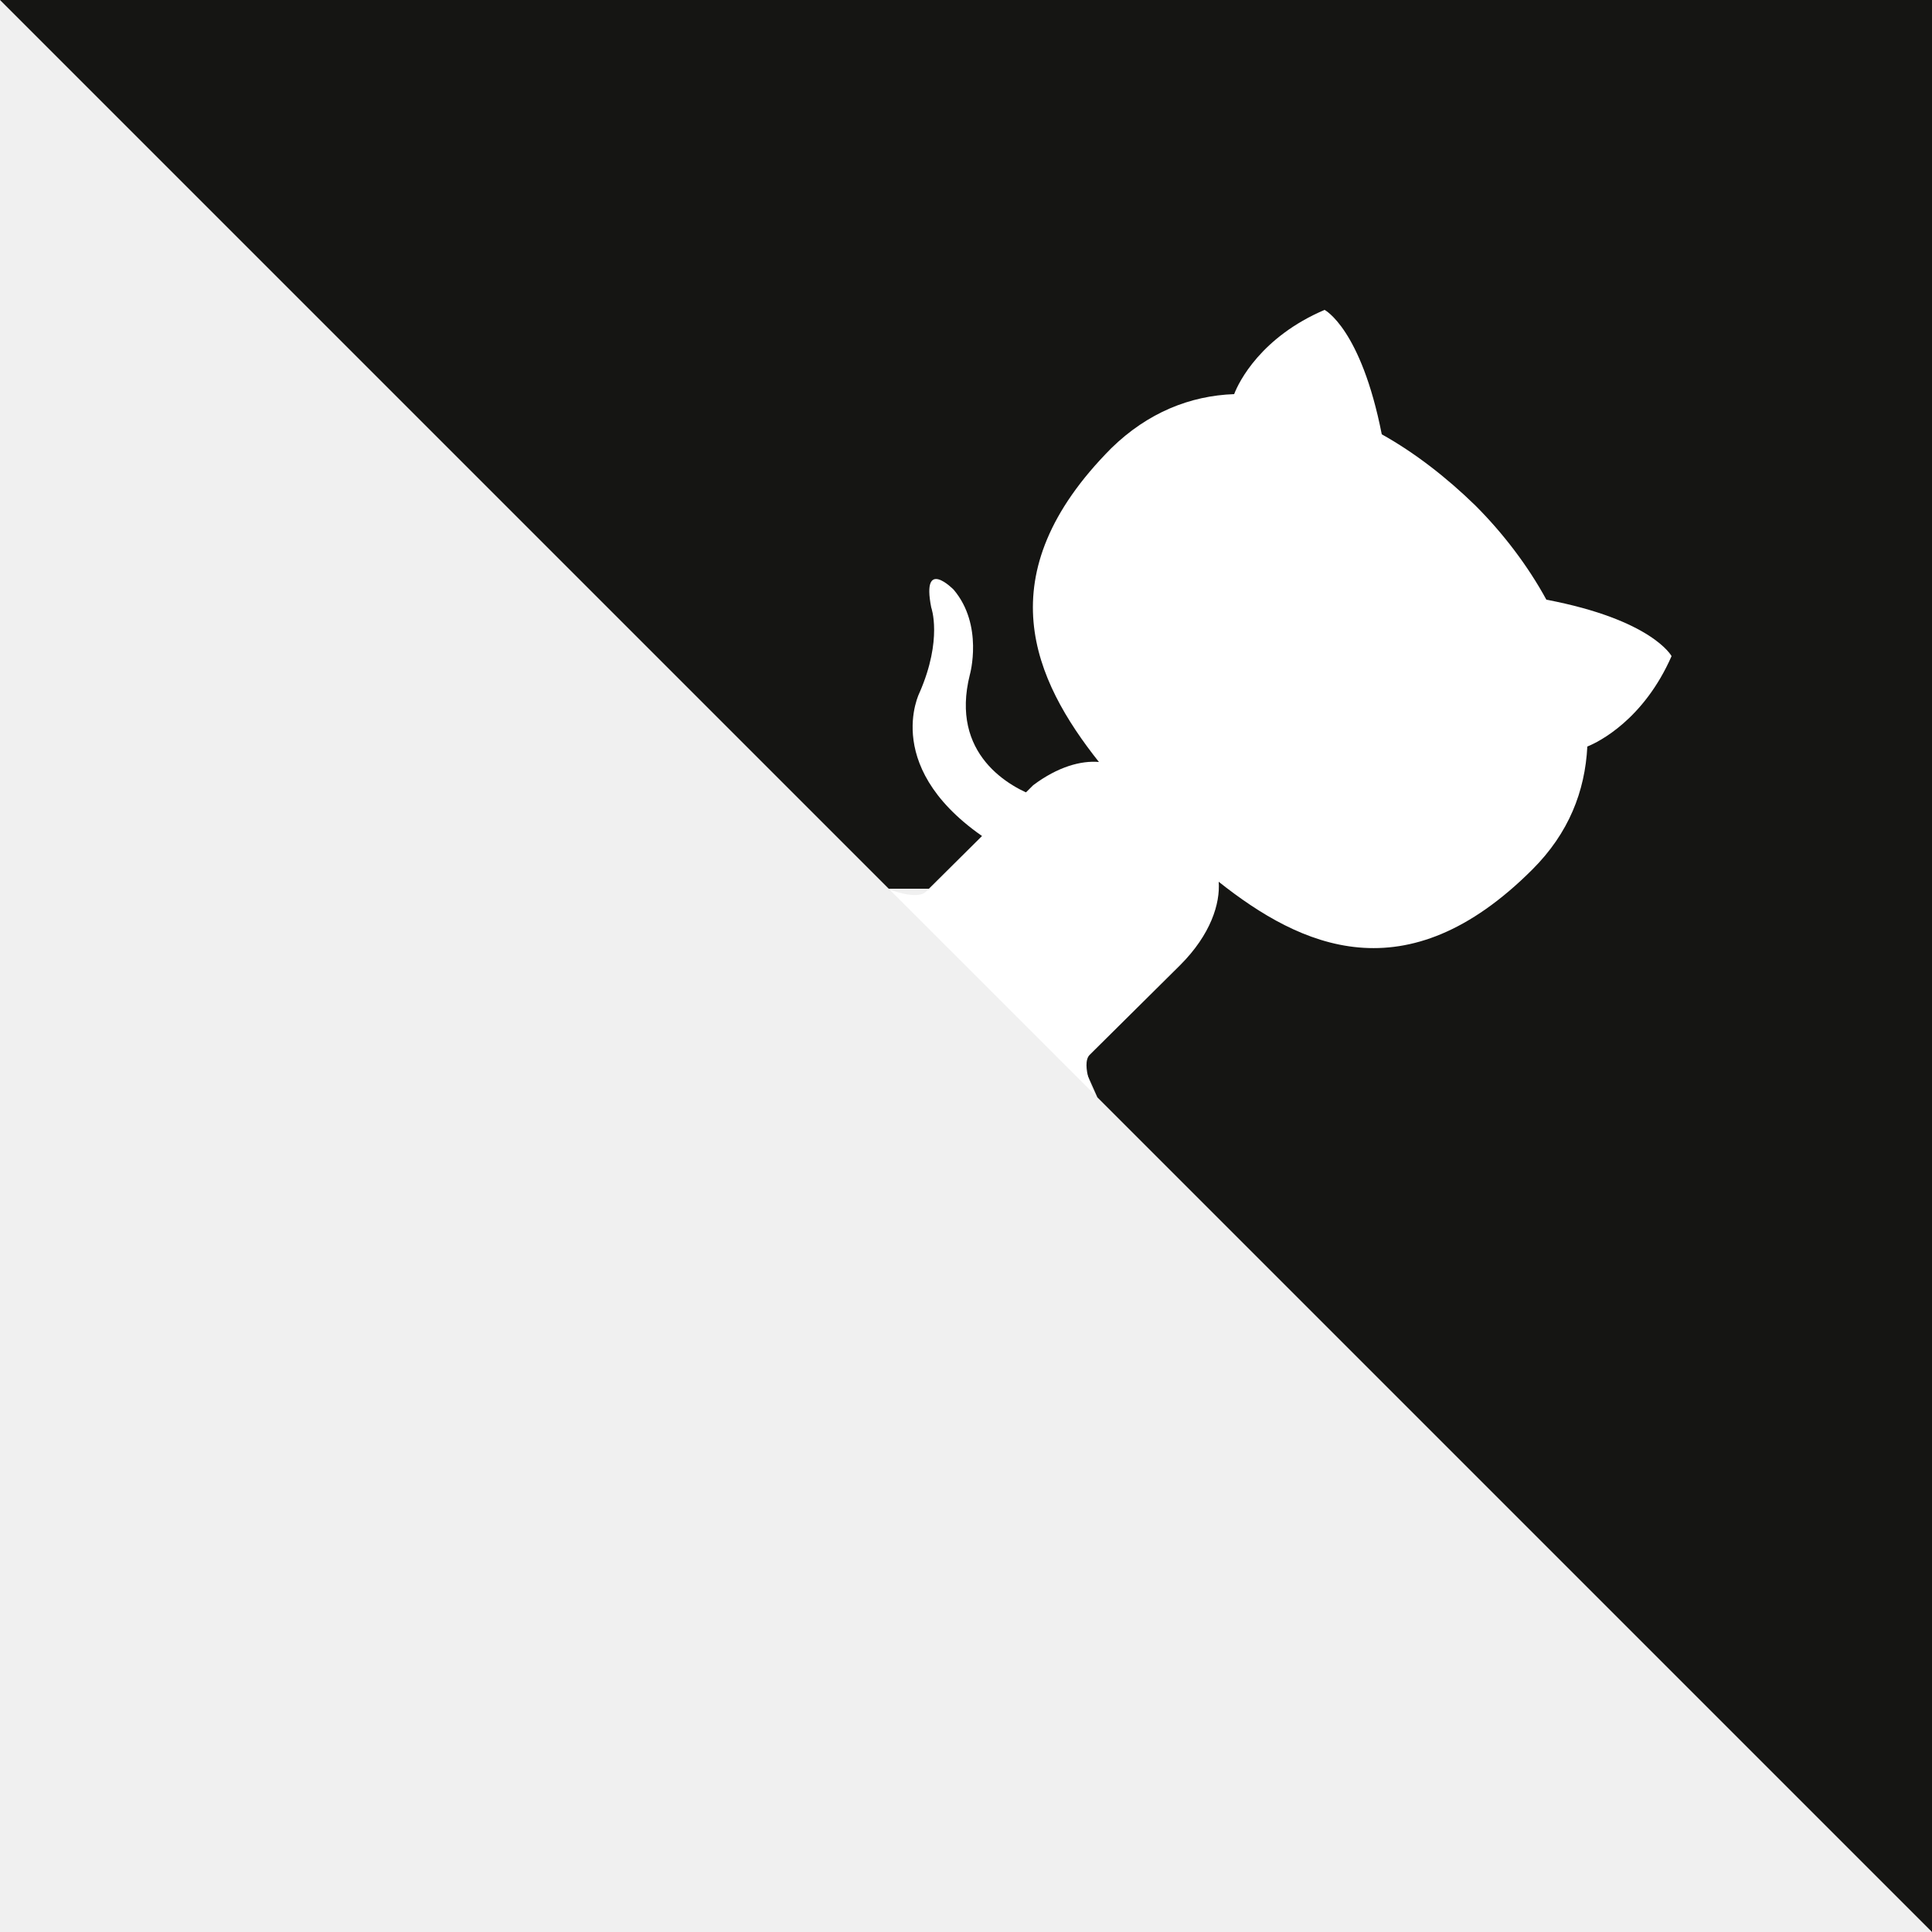
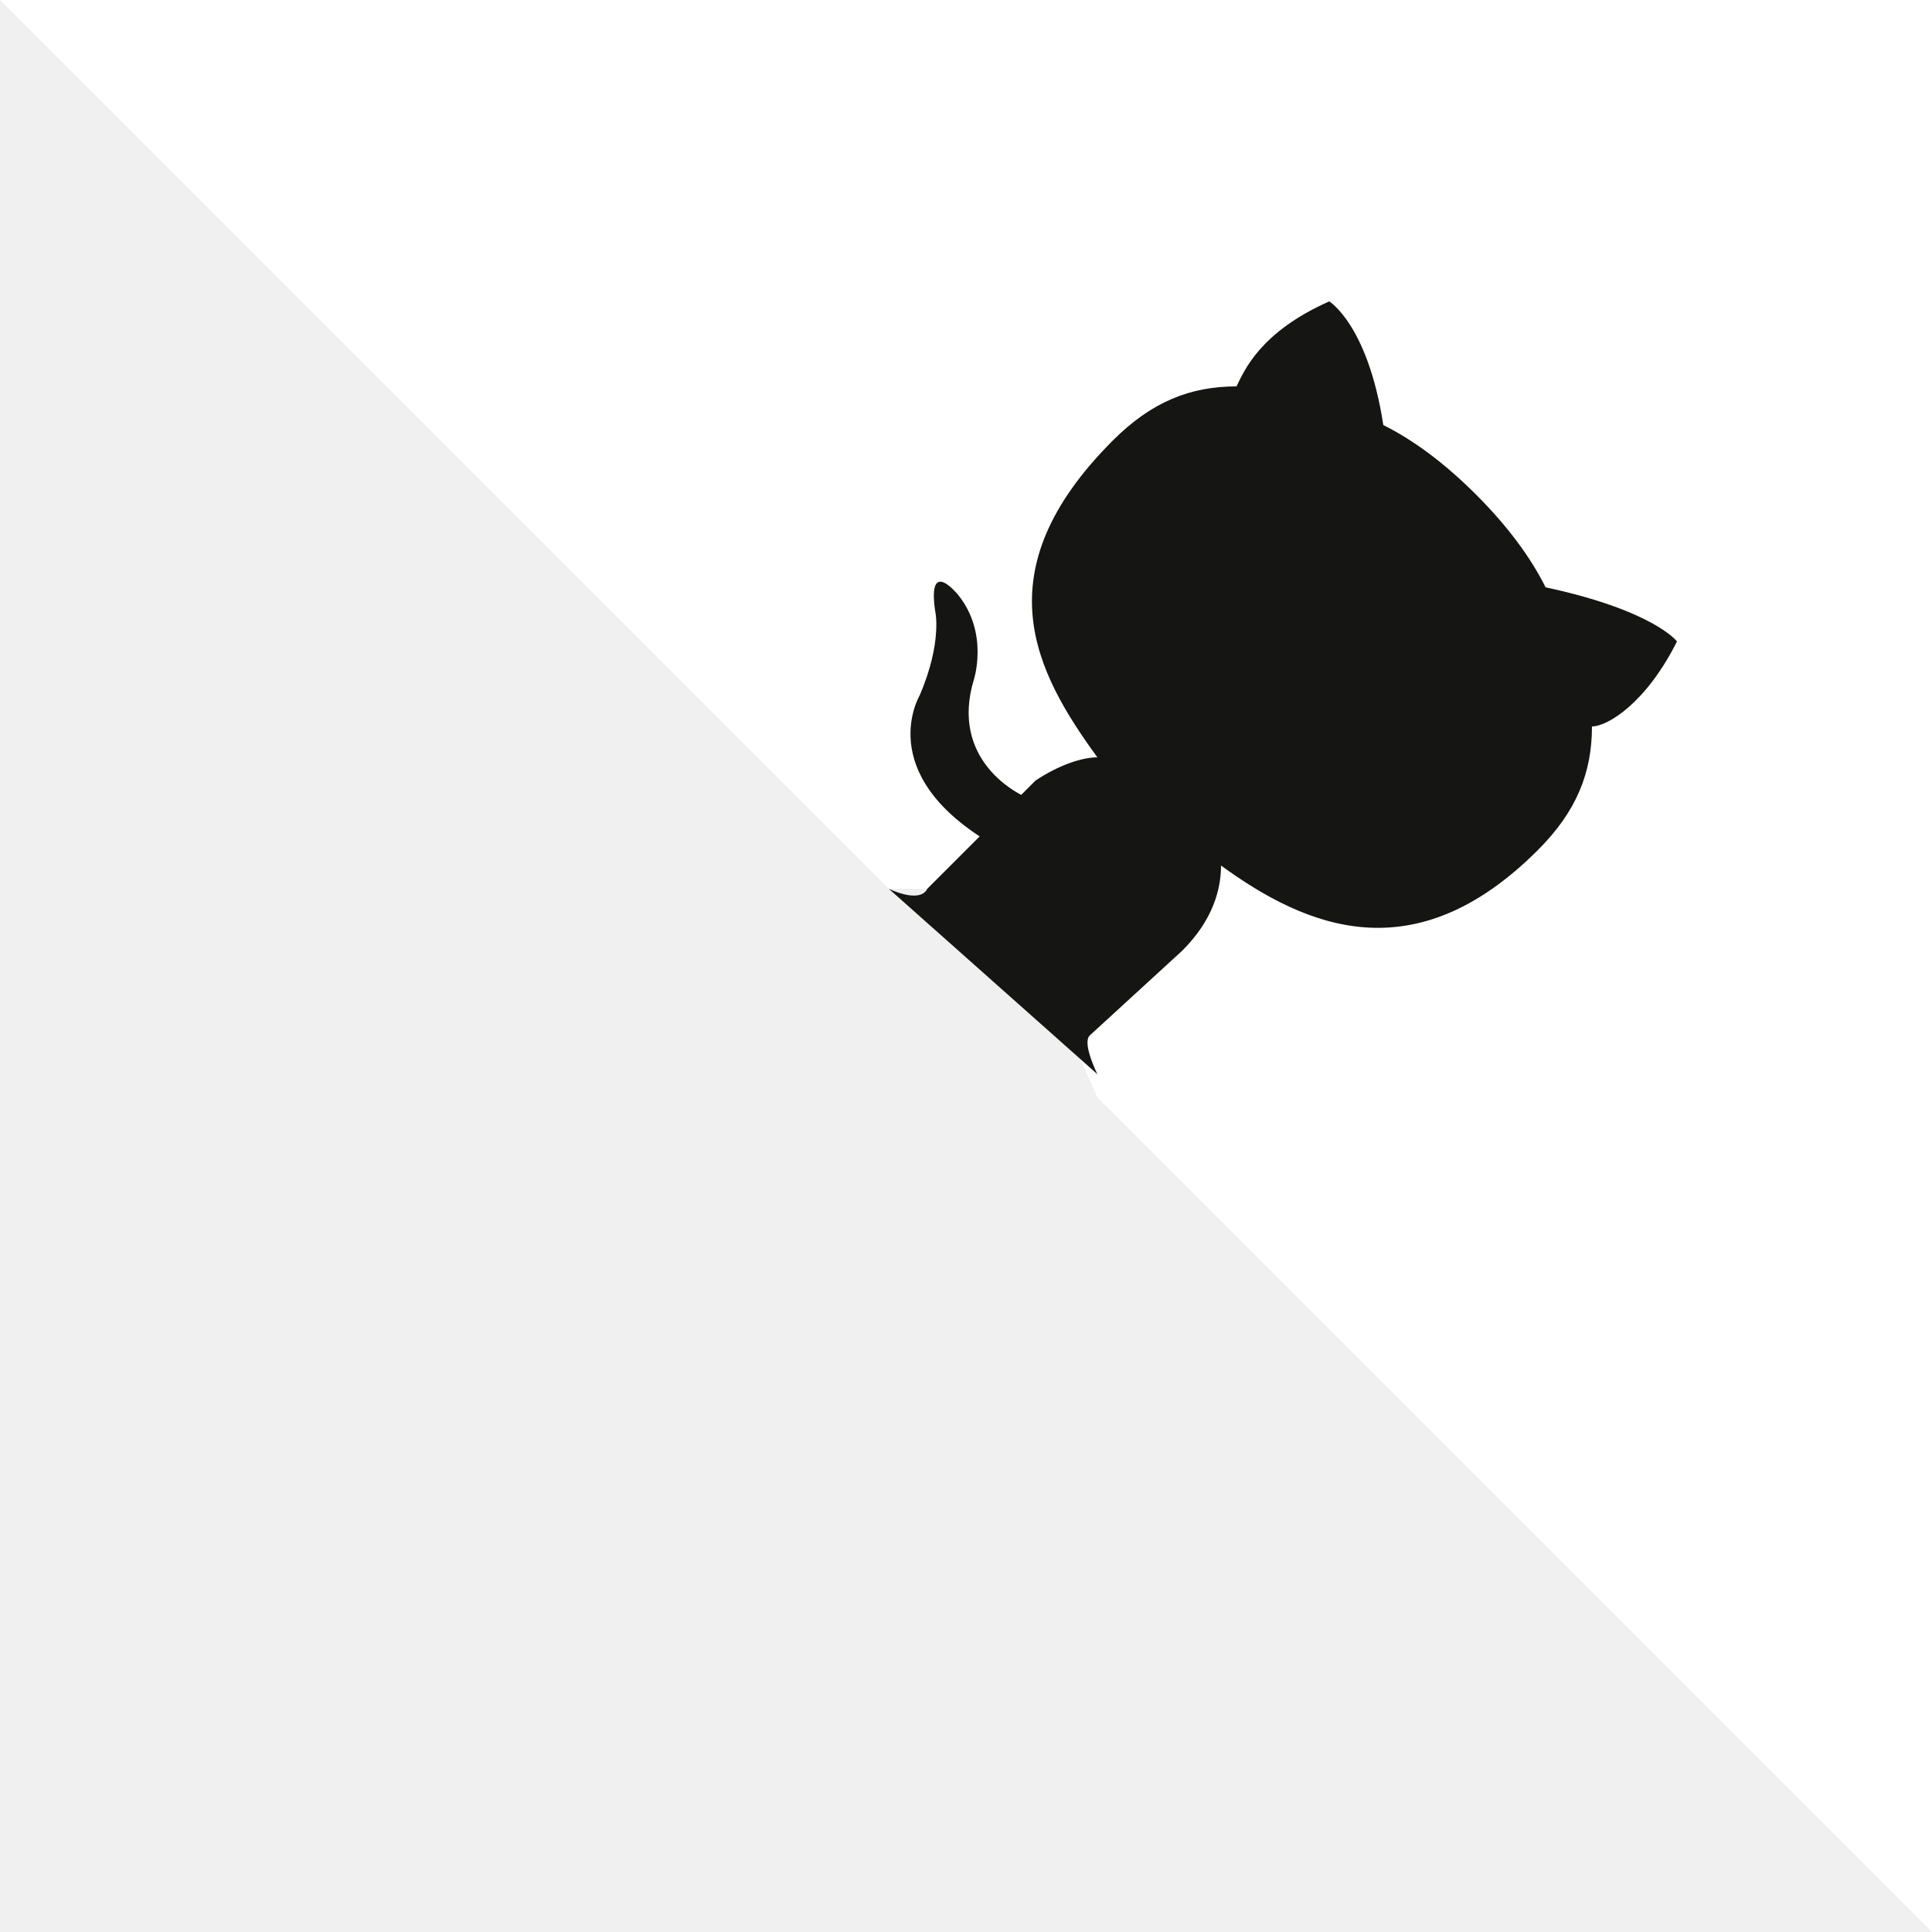
- <svg width="80" height="80" viewBox="0 0 250 250" style="           fill: #151513;           color: #fff;           position: absolute;           top: 0;           border: 0;           right: 0;         " aria-hidden="true">
-   <path d="M0,0 L115,115 L130,115 L142,142 L250,250 L250,0 Z" />
-   <path d="M128.3,109.0 C113.8,99.7 119.0,89.6 119.0,89.6 C122.0,82.7 120.5,78.6 120.5,78.6 C119.2,72.0 123.4,76.3 123.4,76.3 C127.3,80.9 125.5,87.3 125.5,87.3 C122.9,97.6 130.6,101.9 134.4,103.2" fill="currentColor" style="transform-origin: 130px 106px" class="octo-arm" />
-   <path d="M115.0,115.0 C114.9,115.1 118.7,116.5 119.8,115.4 L133.7,101.6 C136.9,99.2 139.9,98.4 142.2,98.6 C133.8,88.0 127.5,74.4 143.8,58.0 C148.5,53.4 154.0,51.2 159.7,51.0 C160.3,49.4 163.2,43.6 171.4,40.1 C171.4,40.1 176.1,42.5 178.8,56.2 C183.1,58.6 187.2,61.8 190.9,65.4 C194.5,69.0 197.7,73.2 200.1,77.6 C213.8,80.2 216.3,84.9 216.3,84.9 C212.7,93.1 206.9,96.0 205.4,96.6 C205.1,102.4 203.0,107.8 198.3,112.5 C181.9,128.9 168.3,122.5 157.7,114.1 C157.9,116.9 156.7,120.9 152.7,124.9 L141.0,136.5 C139.8,137.7 141.6,141.9 141.8,141.8 Z" fill="currentColor" class="octo-body" />
+ <svg xmlns="http://www.w3.org/2000/svg" width="80" height="80" viewBox="0 0 250 250" fill="#151513" style="position: absolute; top: 0; right: 0">
+   <path d="M0 0l115 115h15l12 27 108 108V0z" fill="#fff" />
+   <path class="octo-arm" d="M128 109c-15-9-9-19-9-19 3-7 2-11 2-11-1-7 3-2 3-2 4 5 2 11 2 11-3 10 5 15 9 16" style="-webkit-transform-origin: 130px 106px; transform-origin: 130px 106px" />
+   <path class="octo-body" d="M115 115s4 2 5 0l14-14c3-2 6-3 8-3-8-11-15-24 2-41 5-5 10-7 16-7 1-2 3-7 12-11 0 0 5 3 7 16 4 2 8 5 12 9s7 8 9 12c14 3 17 7 17 7-4 8-9 11-11 11 0 6-2 11-7 16-16 16-30 10-41 2 0 3-1 7-5 11l-12 11c-1 1 1 5 1 5z" />
</svg>
